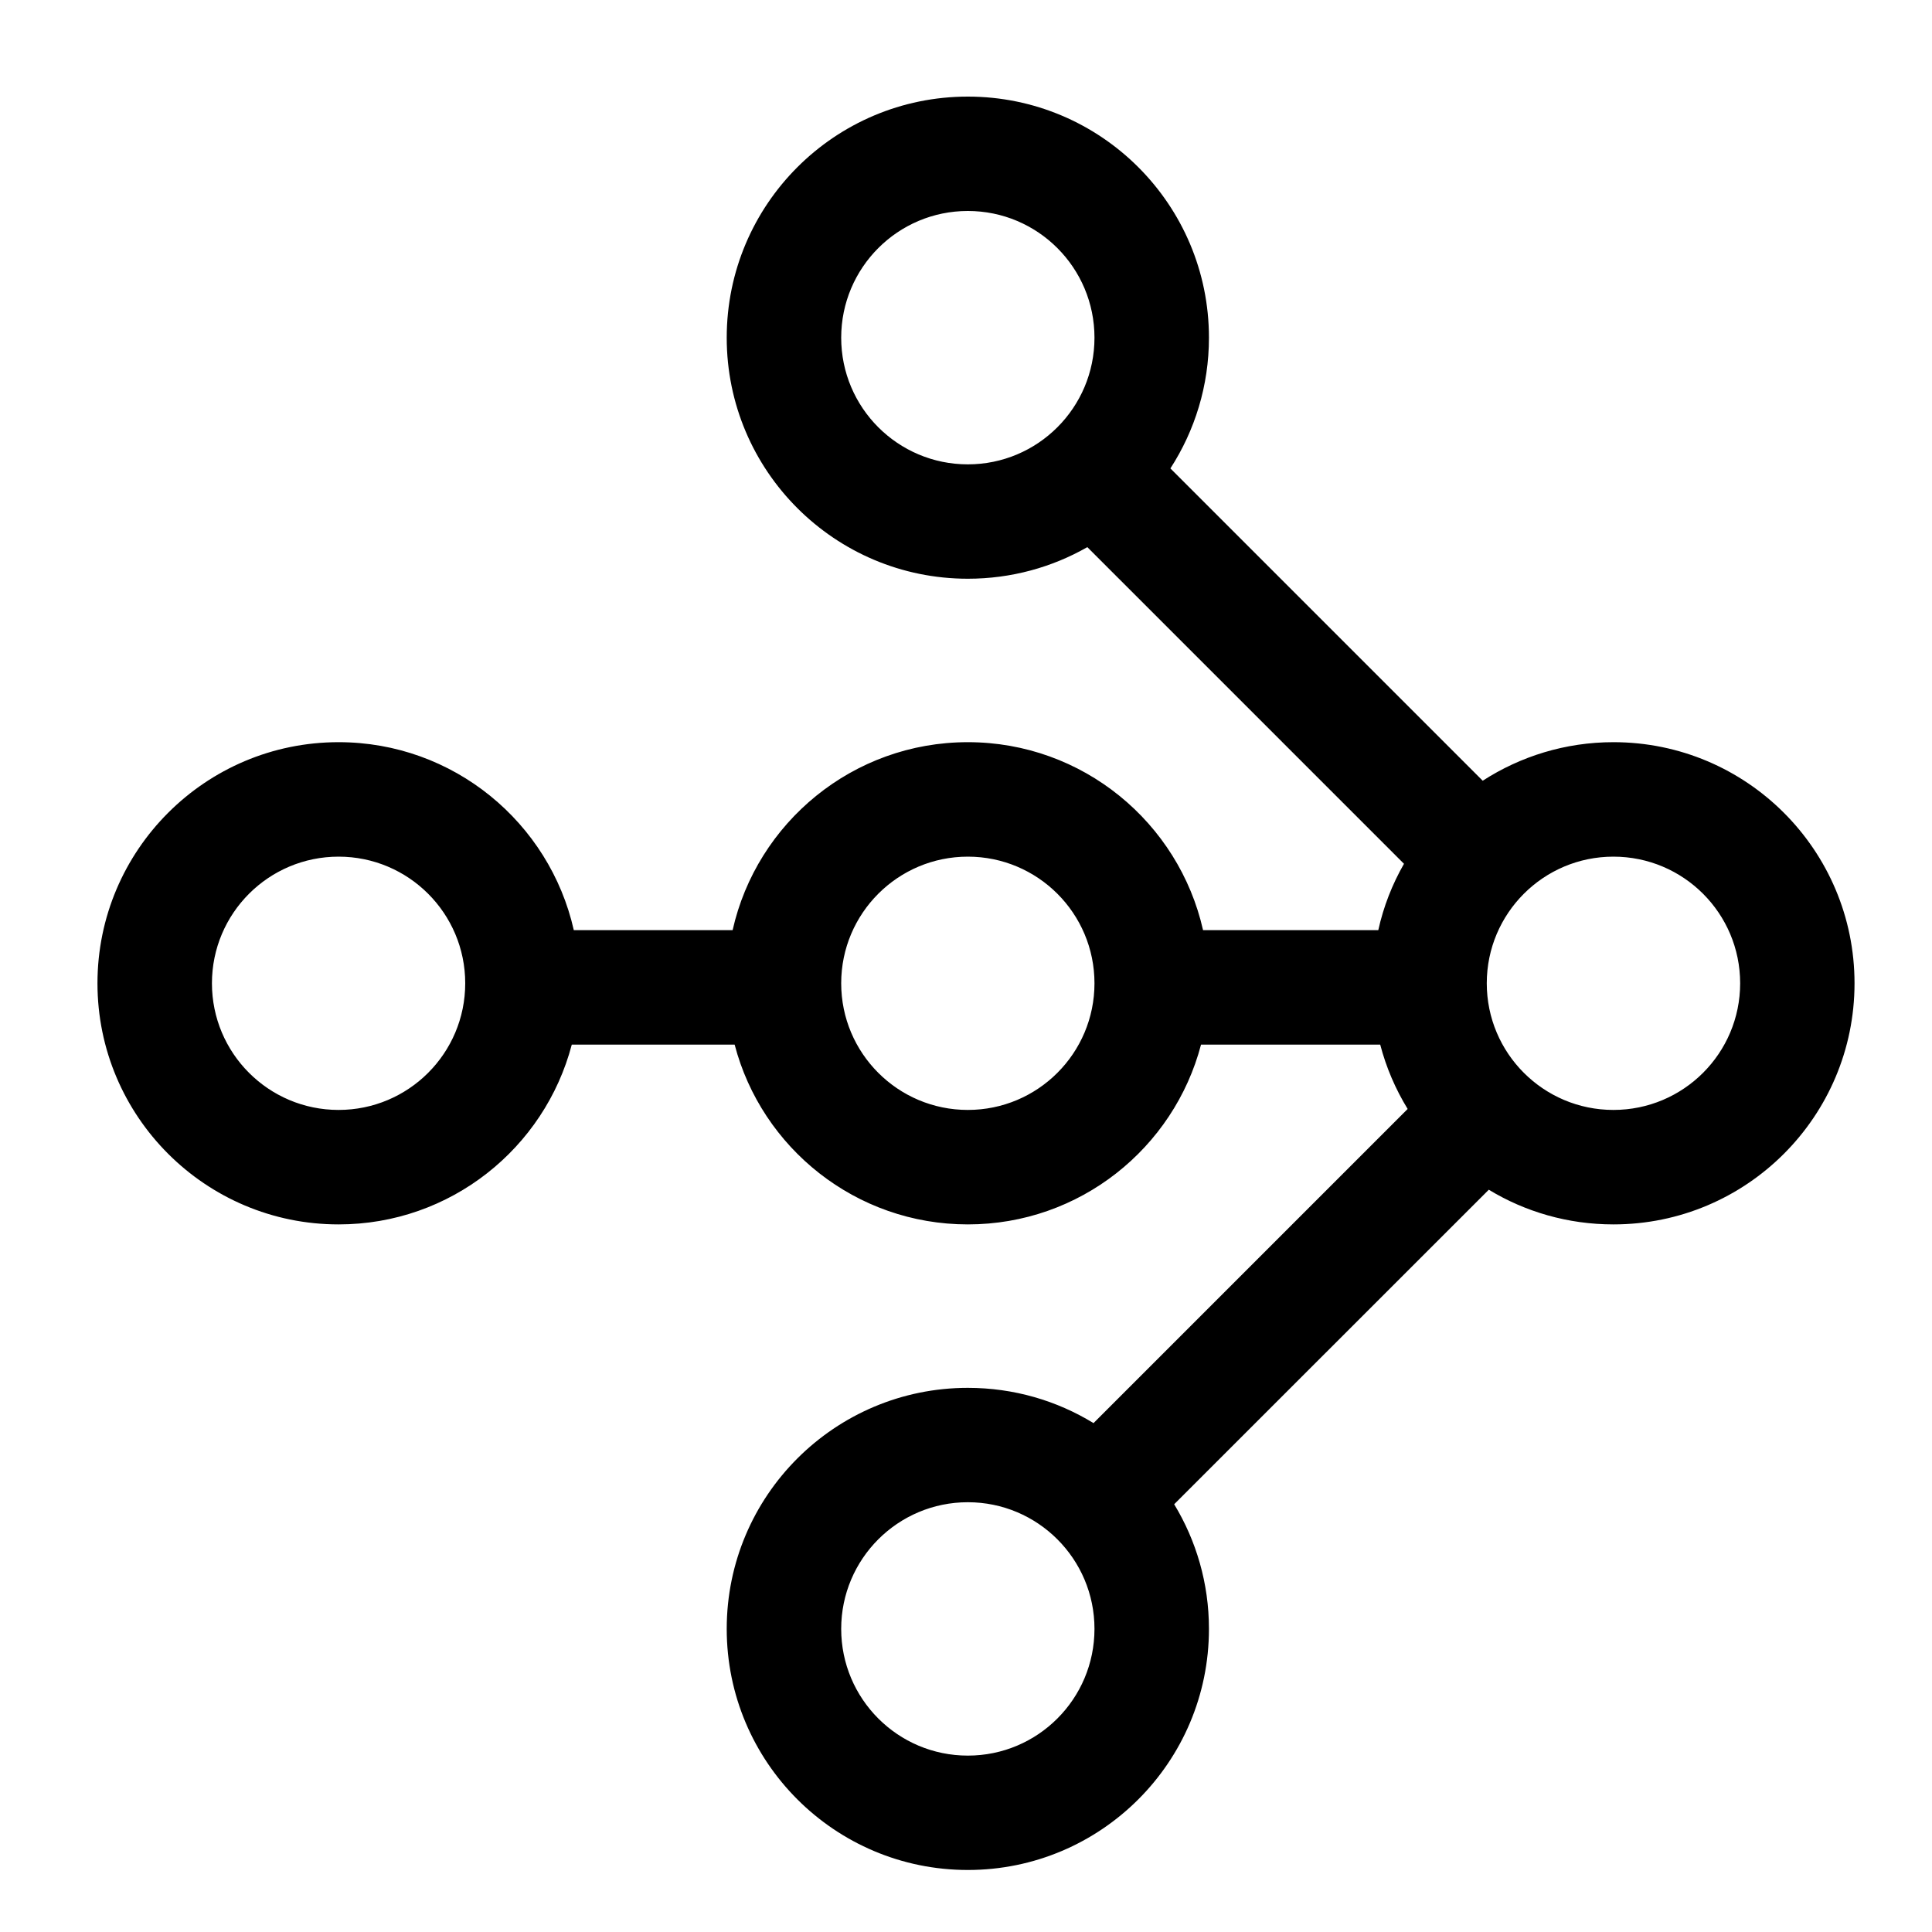
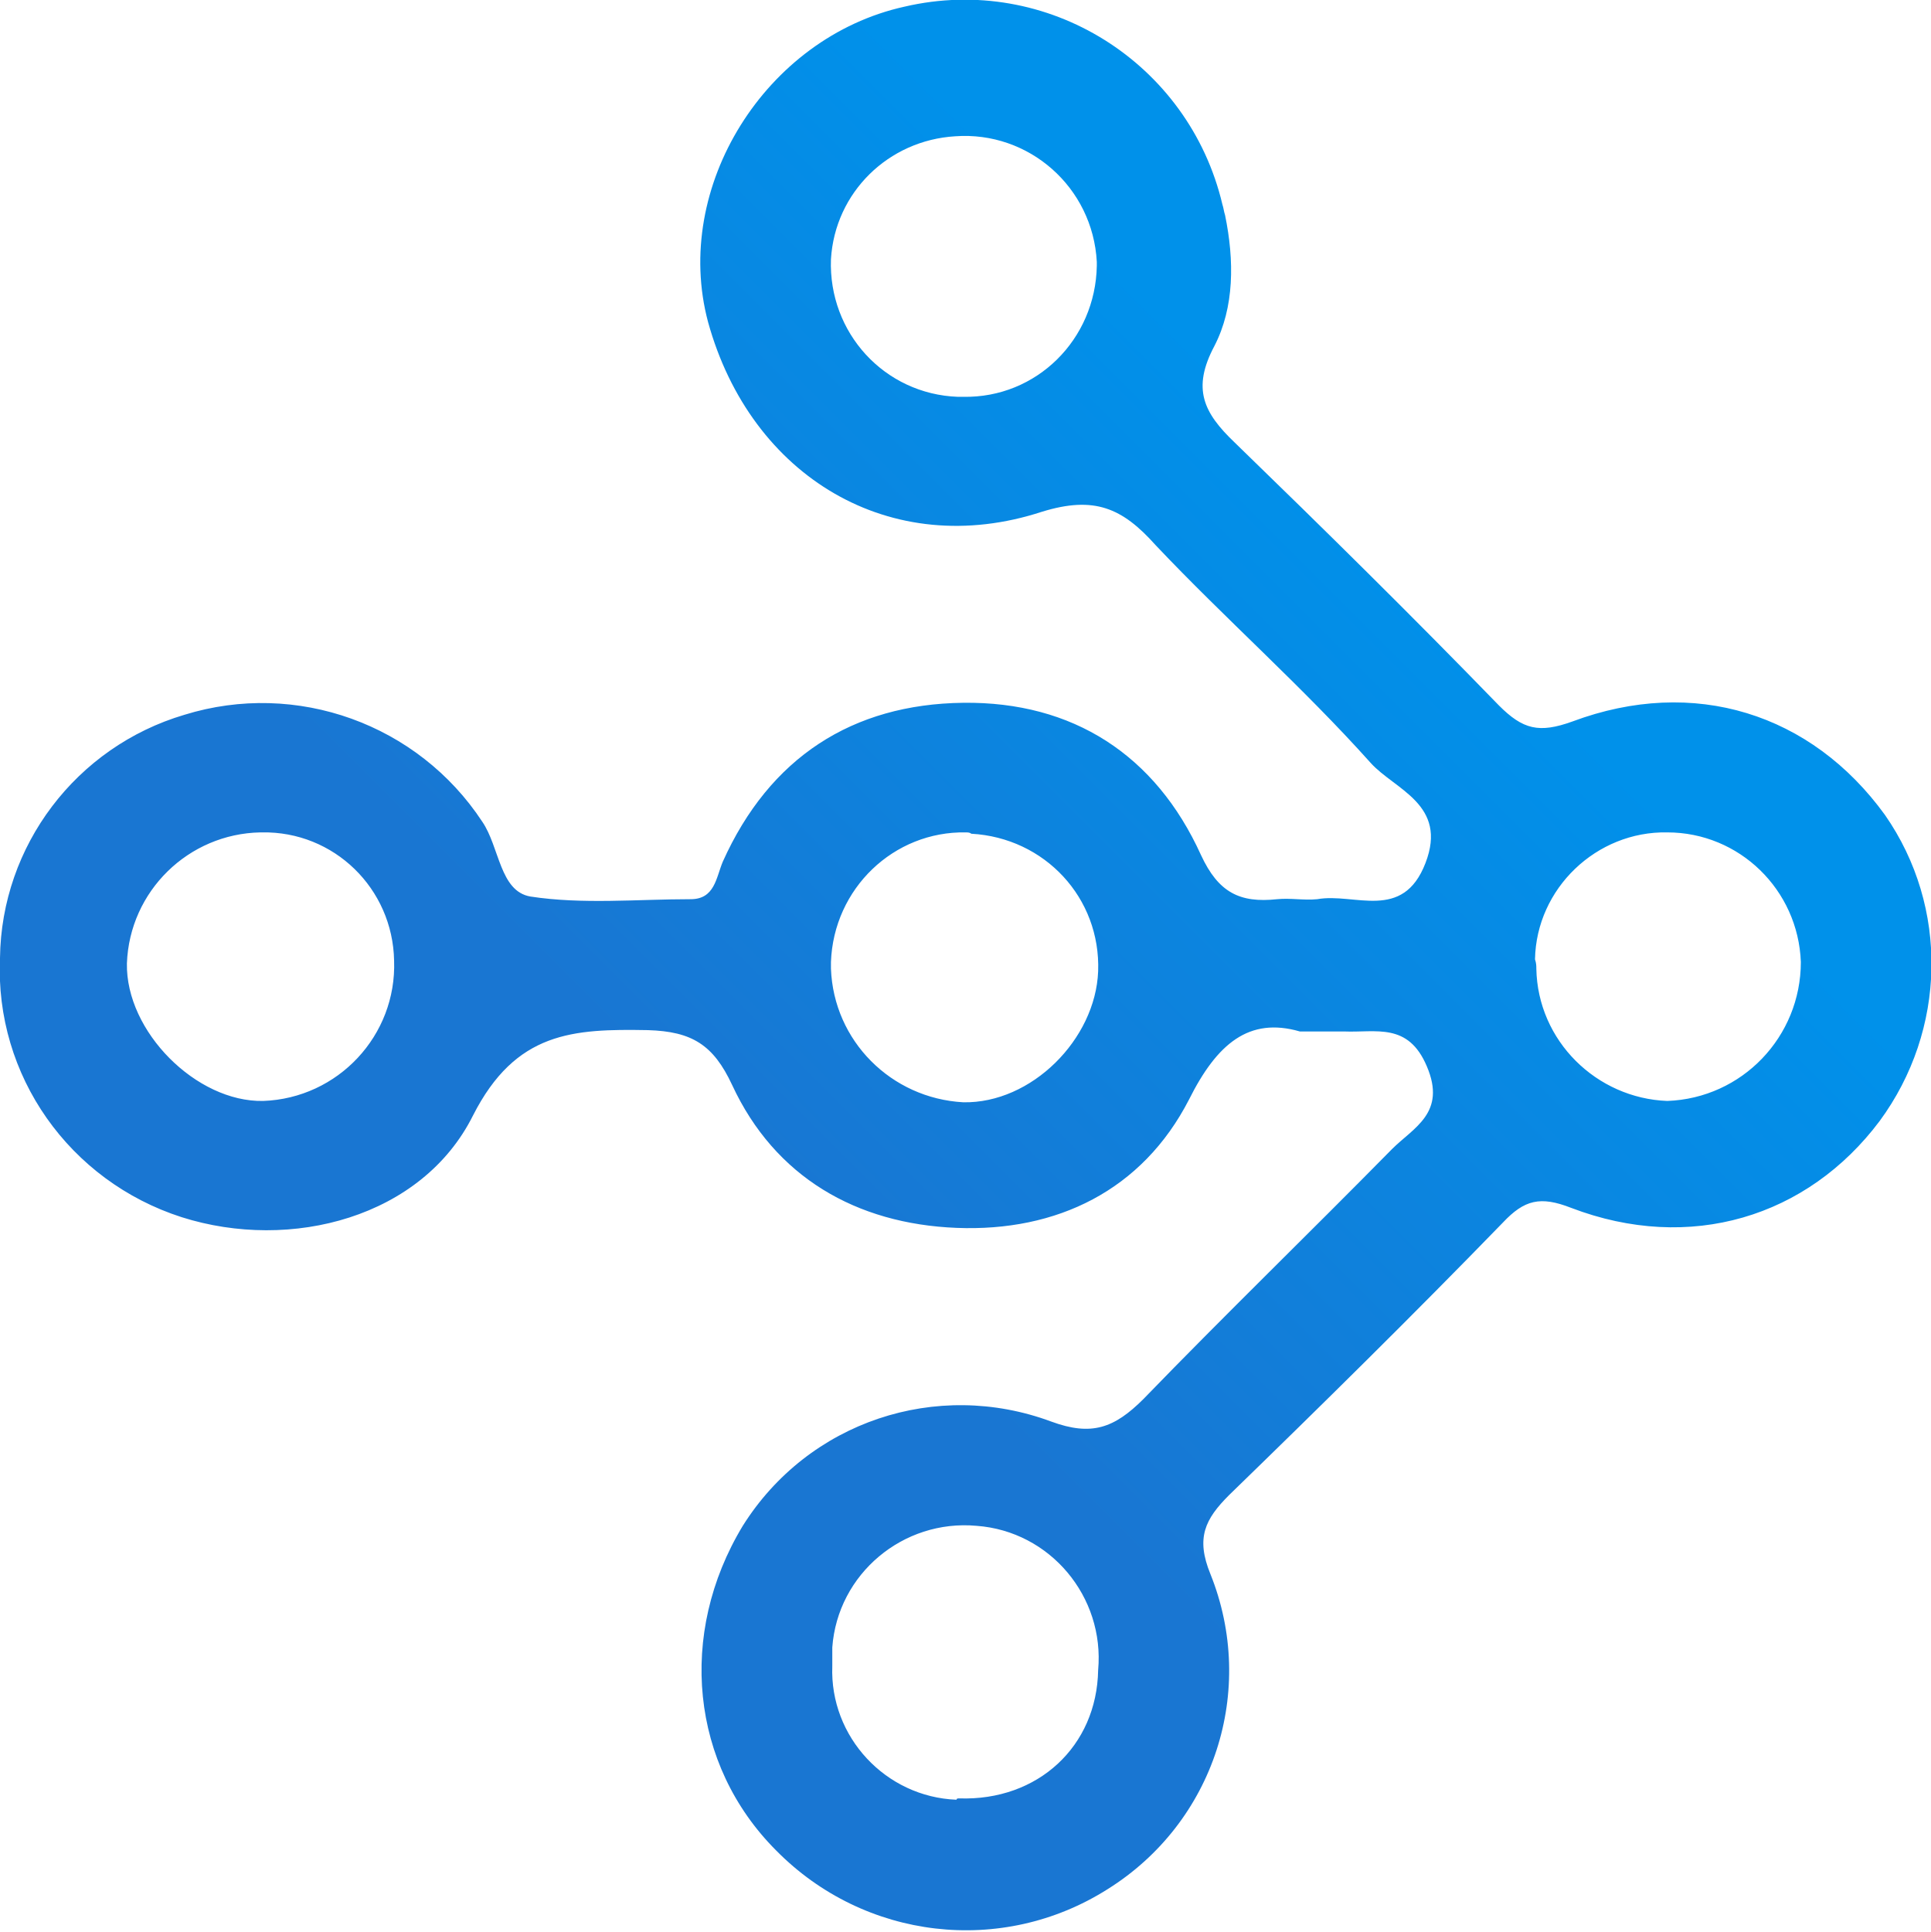
- <svg xmlns="http://www.w3.org/2000/svg" width="20" height="20" viewBox="0 0 20 20" fill="none">
-   <path fill-rule="evenodd" clip-rule="evenodd" d="M11.33 3.496C11.33 4.22 10.743 4.807 10.019 4.807C9.295 4.807 8.708 4.22 8.708 3.496C8.708 2.771 9.295 2.184 10.019 2.184C10.743 2.184 11.33 2.771 11.33 3.496ZM11.256 5.664C10.892 5.872 10.469 5.991 10.019 5.991C8.641 5.991 7.523 4.874 7.523 3.496C7.523 2.117 8.641 1 10.019 1C11.397 1 12.515 2.117 12.515 3.496C12.515 3.994 12.368 4.459 12.116 4.849L15.349 8.082C15.739 7.83 16.204 7.683 16.702 7.683C18.081 7.683 19.198 8.801 19.198 10.179C19.198 11.557 18.081 12.675 16.702 12.675C16.23 12.675 15.788 12.544 15.412 12.316L12.155 15.572C12.383 15.948 12.515 16.39 12.515 16.862C12.515 18.241 11.397 19.358 10.019 19.358C8.641 19.358 7.523 18.241 7.523 16.862C7.523 15.484 8.641 14.367 10.019 14.367C10.496 14.367 10.941 14.5 11.32 14.732L14.572 11.48C14.447 11.276 14.35 11.052 14.288 10.814H12.433C12.152 11.885 11.178 12.675 10.019 12.675C8.86 12.675 7.885 11.885 7.605 10.814H5.919C5.638 11.885 4.664 12.675 3.505 12.675C2.127 12.675 1.009 11.557 1.009 10.179C1.009 8.801 2.127 7.683 3.505 7.683C4.694 7.683 5.689 8.515 5.94 9.629H7.584C7.834 8.515 8.83 7.683 10.019 7.683C11.208 7.683 12.203 8.515 12.454 9.629H14.268C14.322 9.384 14.413 9.153 14.534 8.942L11.256 5.664ZM10.019 11.49C10.743 11.49 11.33 10.903 11.33 10.179C11.33 9.455 10.743 8.868 10.019 8.868C9.295 8.868 8.708 9.455 8.708 10.179C8.708 10.903 9.295 11.49 10.019 11.49ZM16.702 11.49C17.427 11.49 18.014 10.903 18.014 10.179C18.014 9.455 17.427 8.868 16.702 8.868C15.978 8.868 15.391 9.455 15.391 10.179C15.391 10.903 15.978 11.49 16.702 11.49ZM10.019 18.174C10.743 18.174 11.33 17.587 11.33 16.862C11.33 16.138 10.743 15.551 10.019 15.551C9.295 15.551 8.708 16.138 8.708 16.862C8.708 17.587 9.295 18.174 10.019 18.174ZM4.816 10.179C4.816 10.903 4.229 11.49 3.505 11.49C2.781 11.49 2.194 10.903 2.194 10.179C2.194 9.455 2.781 8.868 3.505 8.868C4.229 8.868 4.816 9.455 4.816 10.179Z" fill="black" />
+ <svg xmlns="http://www.w3.org/2000/svg" version="1.1" id="ray" x="0px" y="0px" viewBox="0 0 144.5 144.6" style="enable-background:new 0 0 144.5 144.6;" xml:space="preserve">
+   <style type="text/css">
+ 	.st0{fill:url(#SVGID_1_);}
+ </style>
+   <g>
+     <g id="layer-1">
+       <linearGradient id="SVGID_1_" gradientUnits="userSpaceOnUse" x1="31.966" y1="112.54" x2="112.454" y2="32.051">
+         <stop offset="0.3" style="stop-color:#1976D2" />
+         <stop offset="0.9" style="stop-color:#0091EA" />
+       </linearGradient>
+       <path class="st0" d="M97.3,77.2c-3.8-1.1-6.2,0.9-8.3,5.1c-3.5,6.8-9.9,9.9-17.4,9.6S58,88.1,54.8,81.2c-1.4-3-3-4-6.3-4.1    c-5.6-0.1-9.9,0.1-13.1,6.4c-3.8,7.6-13.6,10.2-21.8,7.6C5.2,88.4-0.4,80.5,0,71.7c0.1-8.4,5.7-15.8,13.8-18.2    c8.4-2.6,17.5,0.7,22.3,8c1.3,1.9,1.3,5.2,3.6,5.6c3.9,0.6,8,0.2,12,0.2c1.8,0,1.9-1.6,2.4-2.8c3.5-7.8,9.7-11.8,18-11.9    c8.2-0.1,14.4,3.9,17.8,11.4c1.3,2.8,2.9,3.6,5.7,3.3c1-0.1,2,0.1,3,0c2.8-0.5,6.4,1.7,8.1-2.7s-2.3-5.5-4.1-7.5    c-5.1-5.7-10.9-10.8-16.1-16.3C84,38,81.9,37.1,78,38.3C66.7,42,56.2,35.7,53,24.1C50.3,14,57.3,2.8,67.7,0.5    C78.4-2,89,4.7,91.5,15.3c0.1,0.3,0.1,0.5,0.2,0.8c0.7,3.4,0.7,6.9-0.8,9.8c-1.7,3.2-0.8,5,1.5,7.2c6.7,6.5,13.3,13,19.8,19.7    c1.8,1.8,3,2.1,5.5,1.2c9.1-3.4,17.9-0.6,23.4,7c4.8,6.9,4.6,16.1-0.4,22.9c-5.4,7.2-14.2,9.9-23.1,6.5c-2.3-0.9-3.5-0.6-5.1,1.1    c-6.7,6.9-13.6,13.7-20.5,20.4c-1.8,1.8-2.5,3.2-1.4,5.9c3.5,8.7,0.3,18.6-7.7,23.6c-7.9,5-18.2,3.8-24.8-2.9    c-6.4-6.4-7.4-16.2-2.5-24.3c4.9-7.8,14.5-11,23.1-7.8c3,1.1,4.7,0.5,6.9-1.7C91.7,98.4,98,92.3,104.2,86c1.6-1.6,4.1-2.7,2.6-6.2    c-1.4-3.3-3.8-2.5-6.2-2.6C99.8,77.2,98.9,77.2,97.3,77.2z M72.1,29.7c5.5,0.1,9.9-4.3,10-9.8c0-0.1,0-0.2,0-0.3    C81.8,14,77,9.8,71.5,10.2c-5,0.3-9,4.2-9.3,9.2c-0.2,5.5,4,10.1,9.5,10.3C71.8,29.7,72,29.7,72.1,29.7z M72.3,62.3    c-5.4-0.1-9.9,4.2-10.1,9.7c0,0.2,0,0.3,0,0.5c0.2,5.4,4.5,9.7,9.9,10c5.1,0.1,9.9-4.7,10.1-9.8c0.2-5.5-4-10-9.5-10.3    C72.6,62.3,72.4,62.3,72.3,62.3z M115,72.5c0.1,5.4,4.5,9.7,9.8,9.9c5.6-0.2,10-4.8,10-10.4c-0.2-5.4-4.6-9.7-10-9.7    c-5.3-0.1-9.8,4.2-9.9,9.5C115,72.1,115,72.3,115,72.5z M19.5,62.3c-5.4,0.1-9.8,4.4-10,9.8c-0.1,5.1,5.2,10.4,10.2,10.3    c5.6-0.2,10-4.9,9.8-10.5c-0.1-5.4-4.5-9.7-9.9-9.6C19.6,62.3,19.5,62.3,19.5,62.3z M71.8,134.6c5.9,0.2,10.3-3.9,10.4-9.6    c0.5-5.5-3.6-10.4-9.1-10.8c-5.5-0.5-10.4,3.6-10.8,9.1c0,0.5,0,0.9,0,1.4c-0.2,5.3,4,9.8,9.3,10    C71.6,134.6,71.7,134.6,71.8,134.6z" />
+     </g>
+   </g>
</svg>
